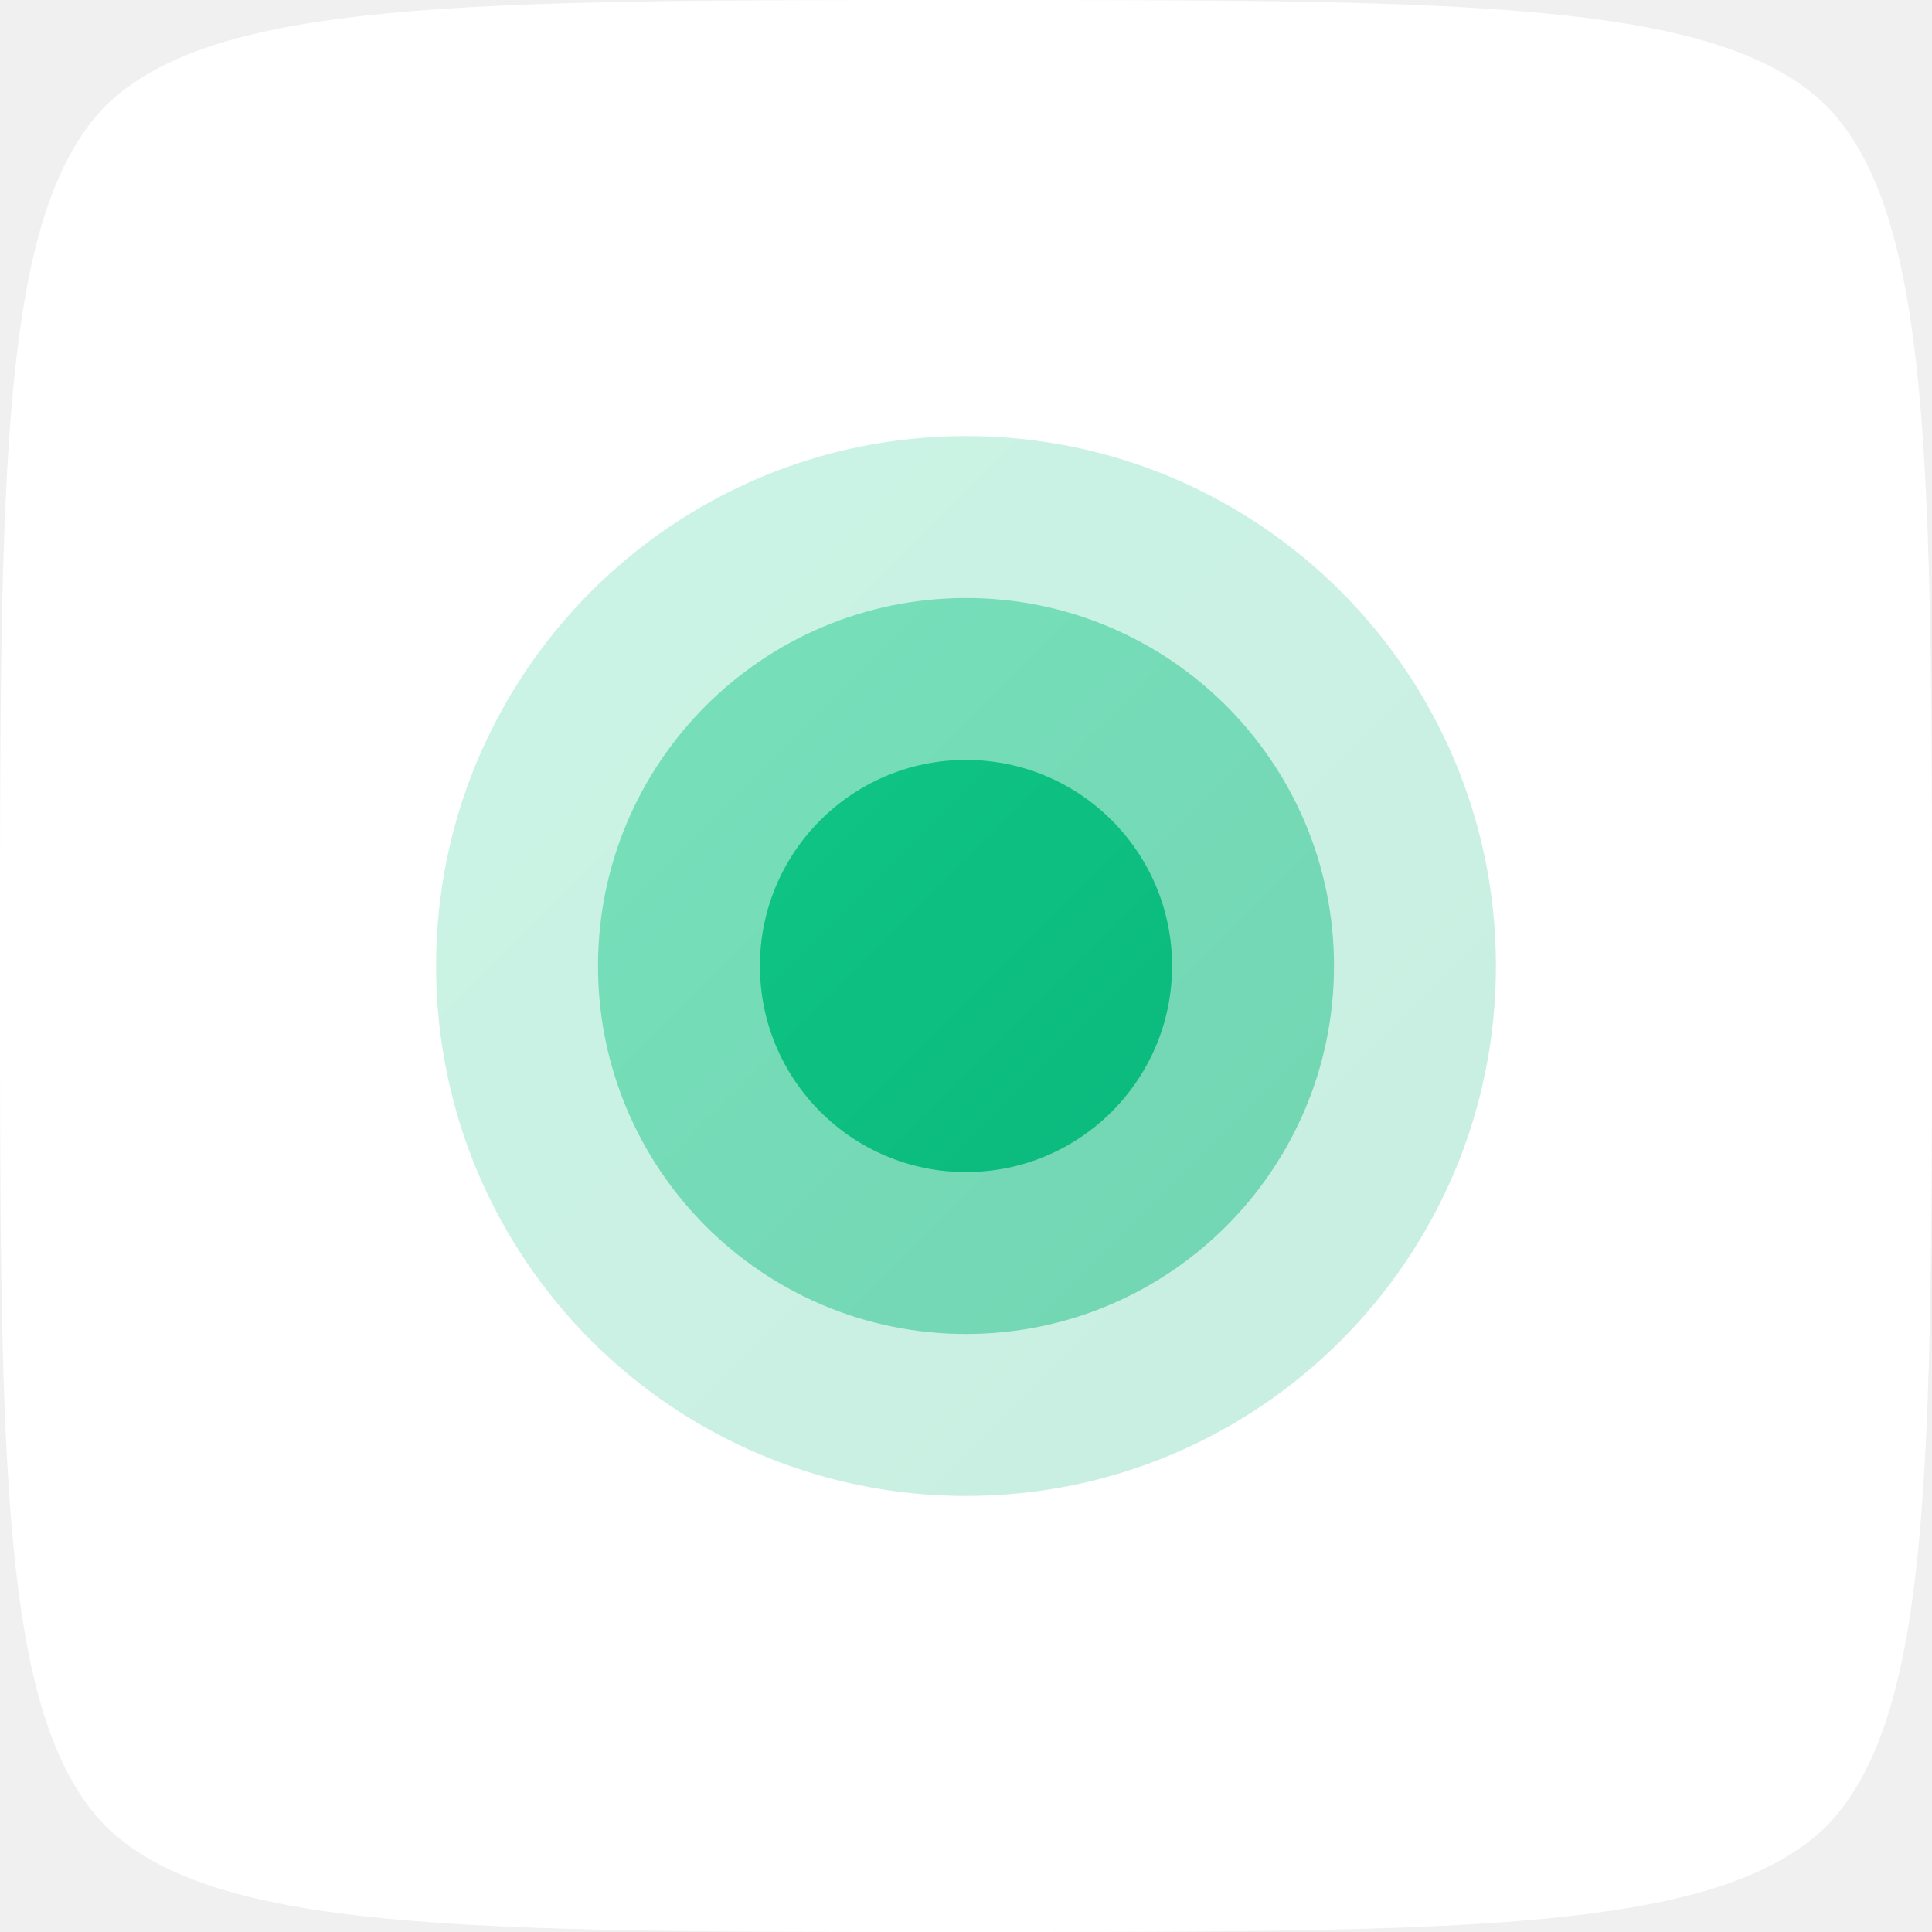
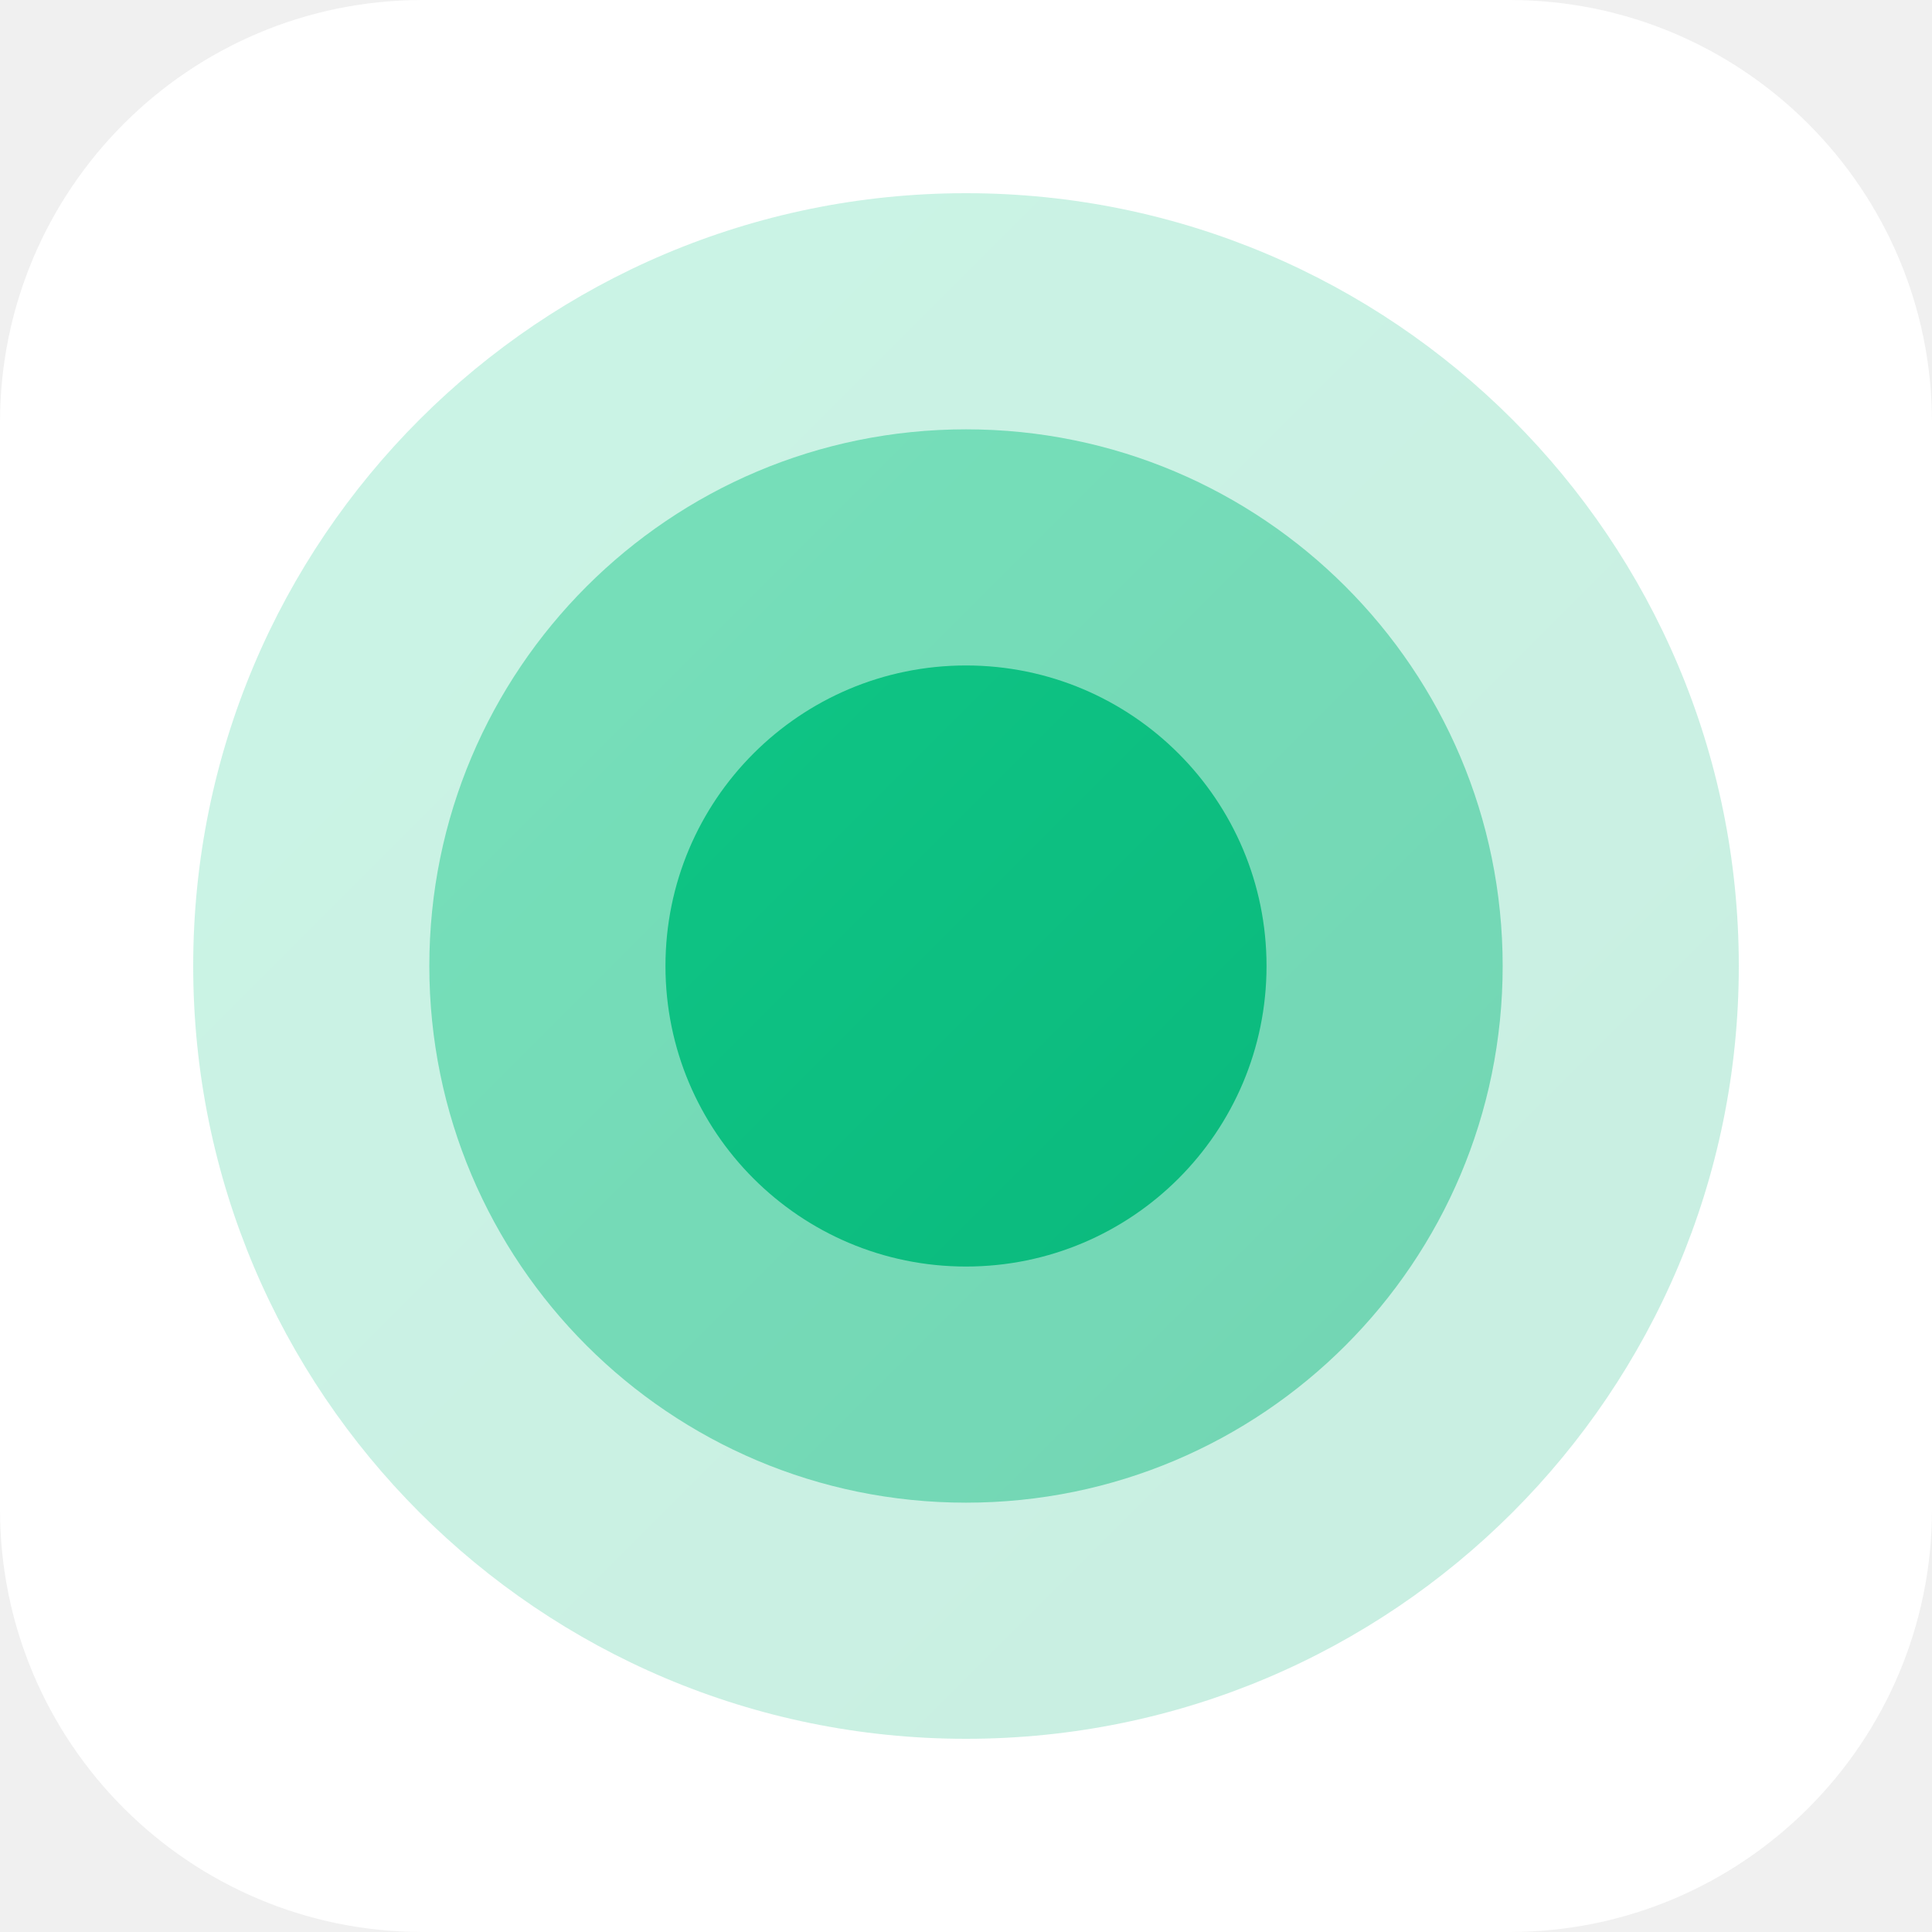
<svg xmlns="http://www.w3.org/2000/svg" viewBox="0 0 64 64">
-   <path d="M32 0C48.6 0 56.9 0 60.5 3.5C64 7.1 64 15.4 64 32C64 48.6 64 56.9 60.5 60.5C56.9 64 48.6 64 32 64C15.4 64 7.1 64 3.5 60.5C0 56.9 0 48.6 0 32C0 15.4 0 7.1 3.5 3.5C7.1 0 15.4 0 32 0Z" fill="#fff" />
-   <svg x="11.52" y="11.52" width="40.96" height="40.96" viewBox="11 11 42 42">
+   <rect width="64" height="64" rx="14" fill="#fff" />
+   <svg x="6.4" y="6.4" width="51.2" height="51.2" viewBox="14 14 36 36">
    <defs>
      <linearGradient id="g" x1="14" y1="14" x2="50" y2="50" gradientUnits="userSpaceOnUse">
        <stop offset="0" stop-color="#11ce8b" />
        <stop offset="1" stop-color="#09b077" />
      </linearGradient>
    </defs>
    <path d="M14 32A18 18 0 1 0 50 32A18 18 0 1 0 14 32Z" fill="url(#g)" fill-opacity="0.22" fill-rule="evenodd" />
    <path d="M19.5 32A12.5 12.5 0 1 0 44.5 32A12.5 12.5 0 1 0 19.5 32Z" fill="url(#g)" fill-opacity="0.45" fill-rule="evenodd" />
    <path d="M25 32A7 7 0 1 0 39 32A7 7 0 1 0 25 32Z" fill="url(#g)" fill-rule="evenodd" />
  </svg>
</svg>
